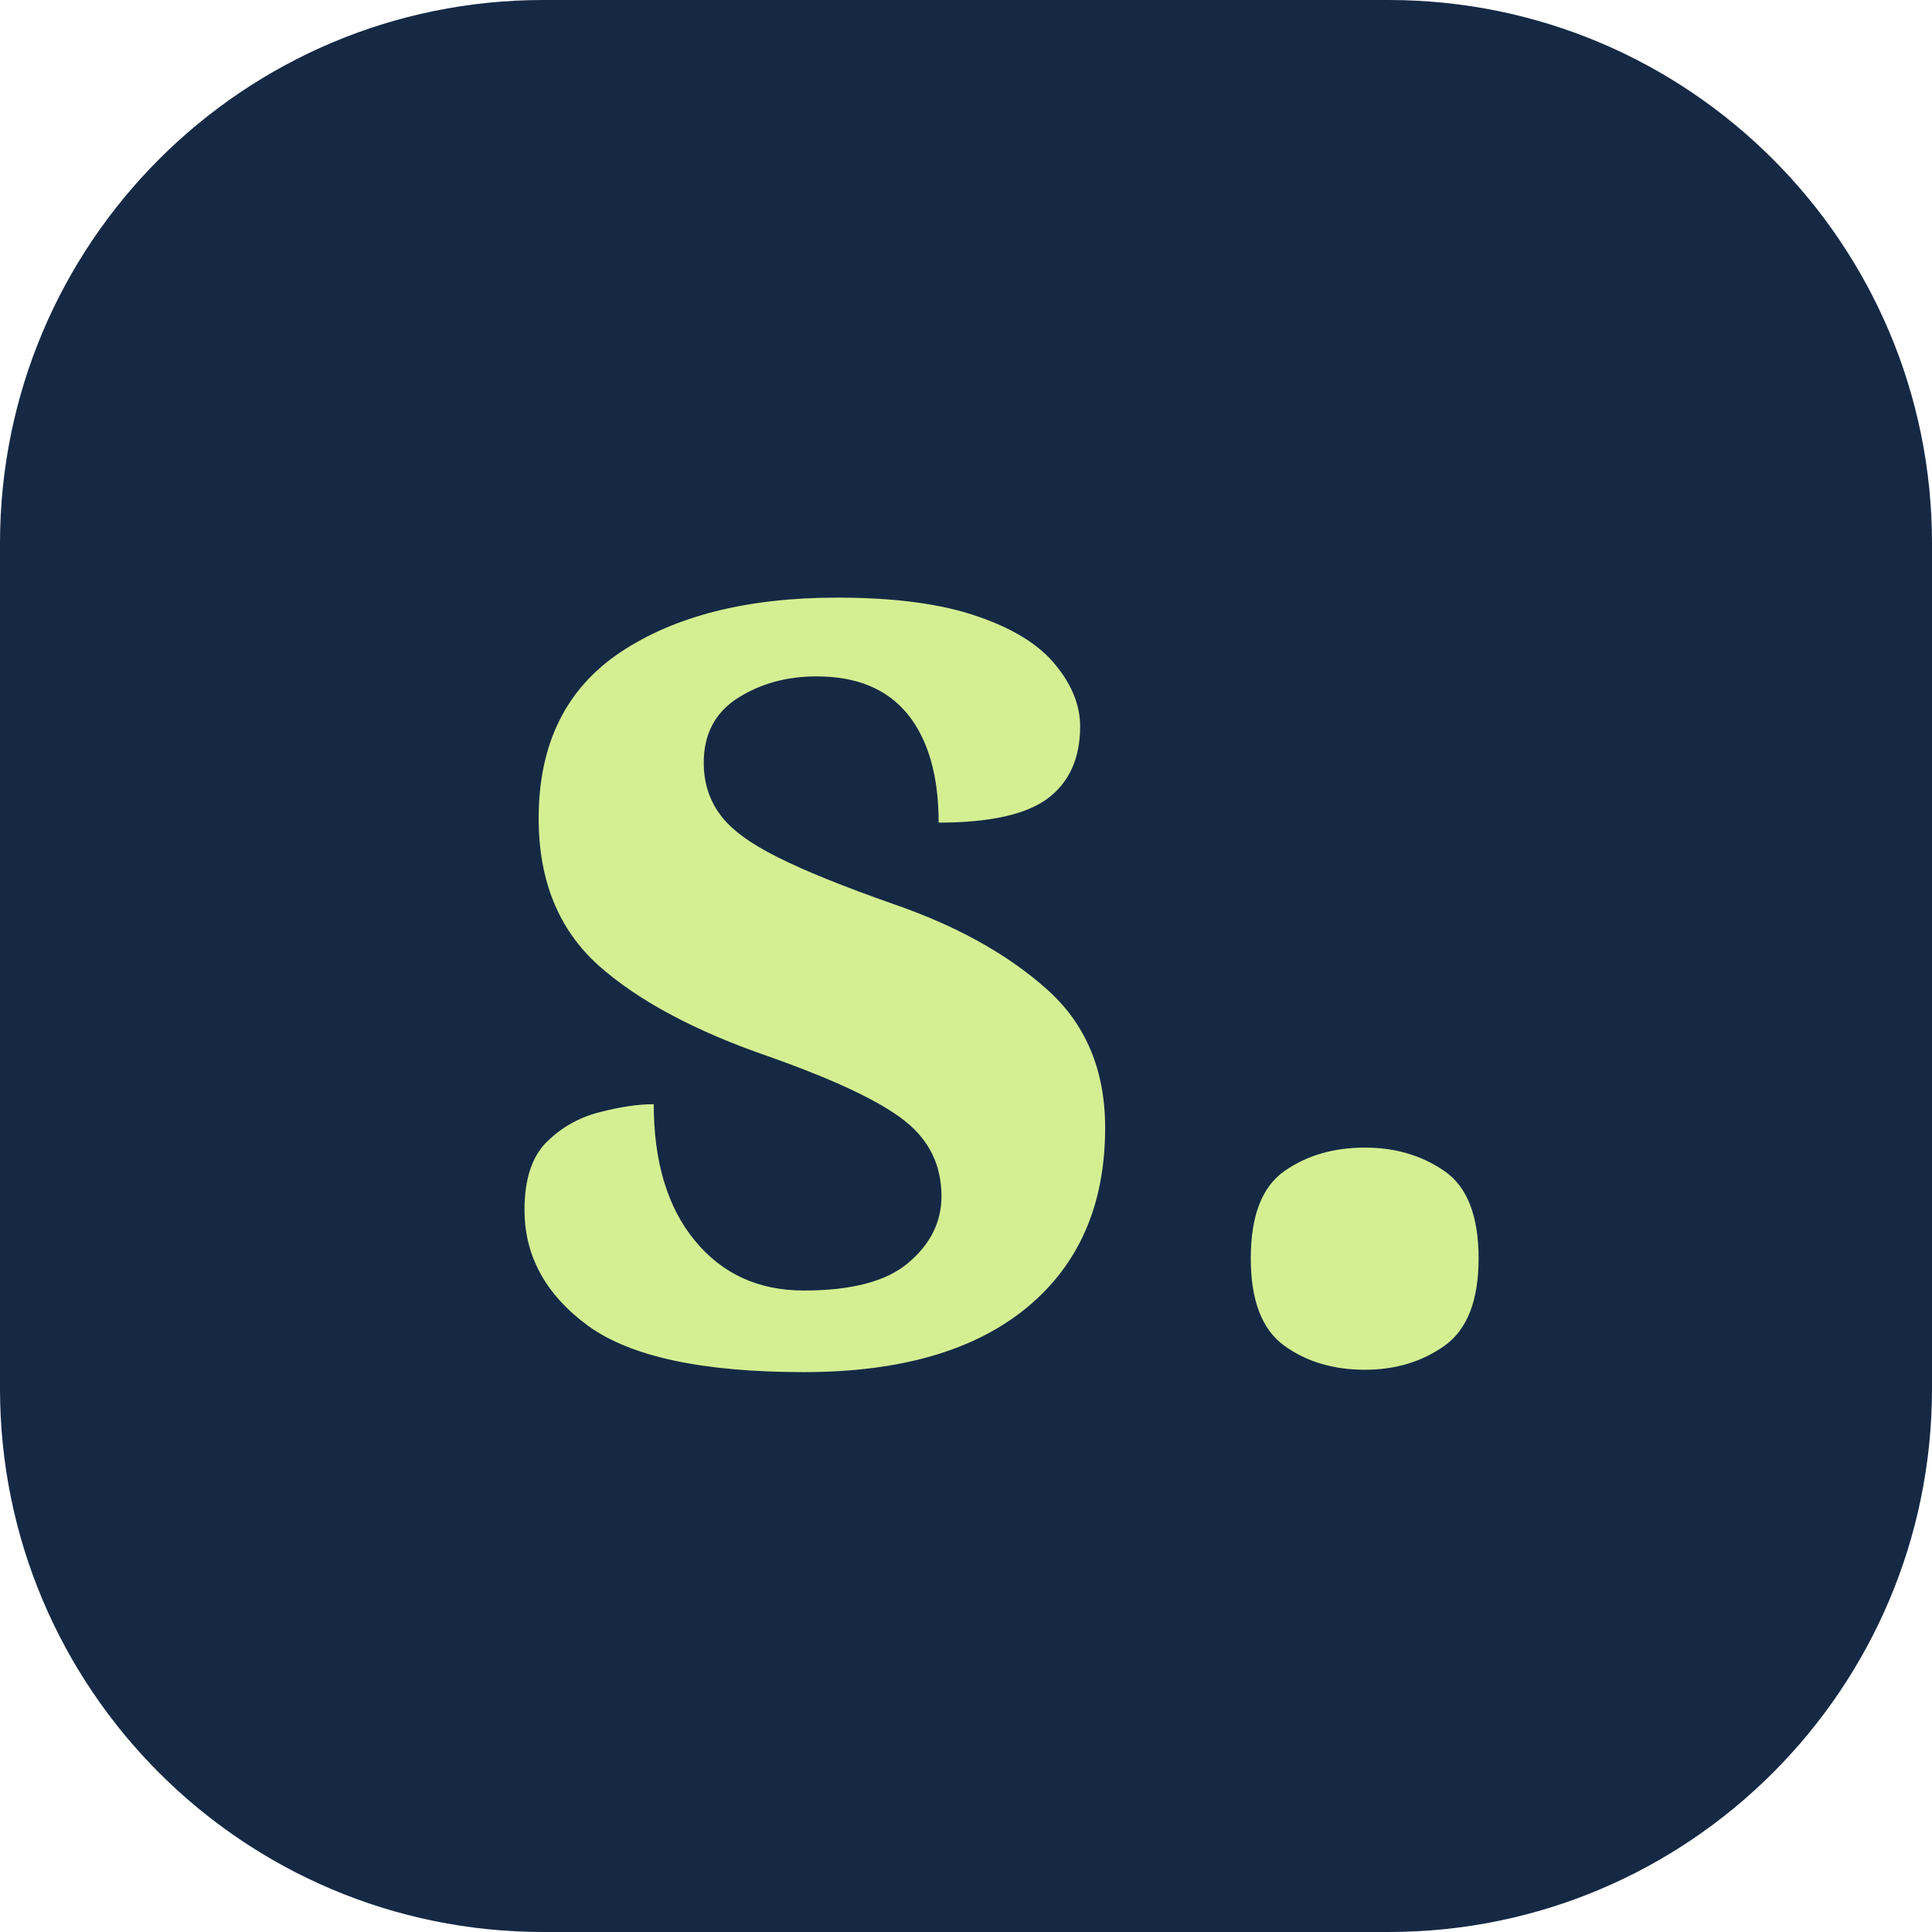
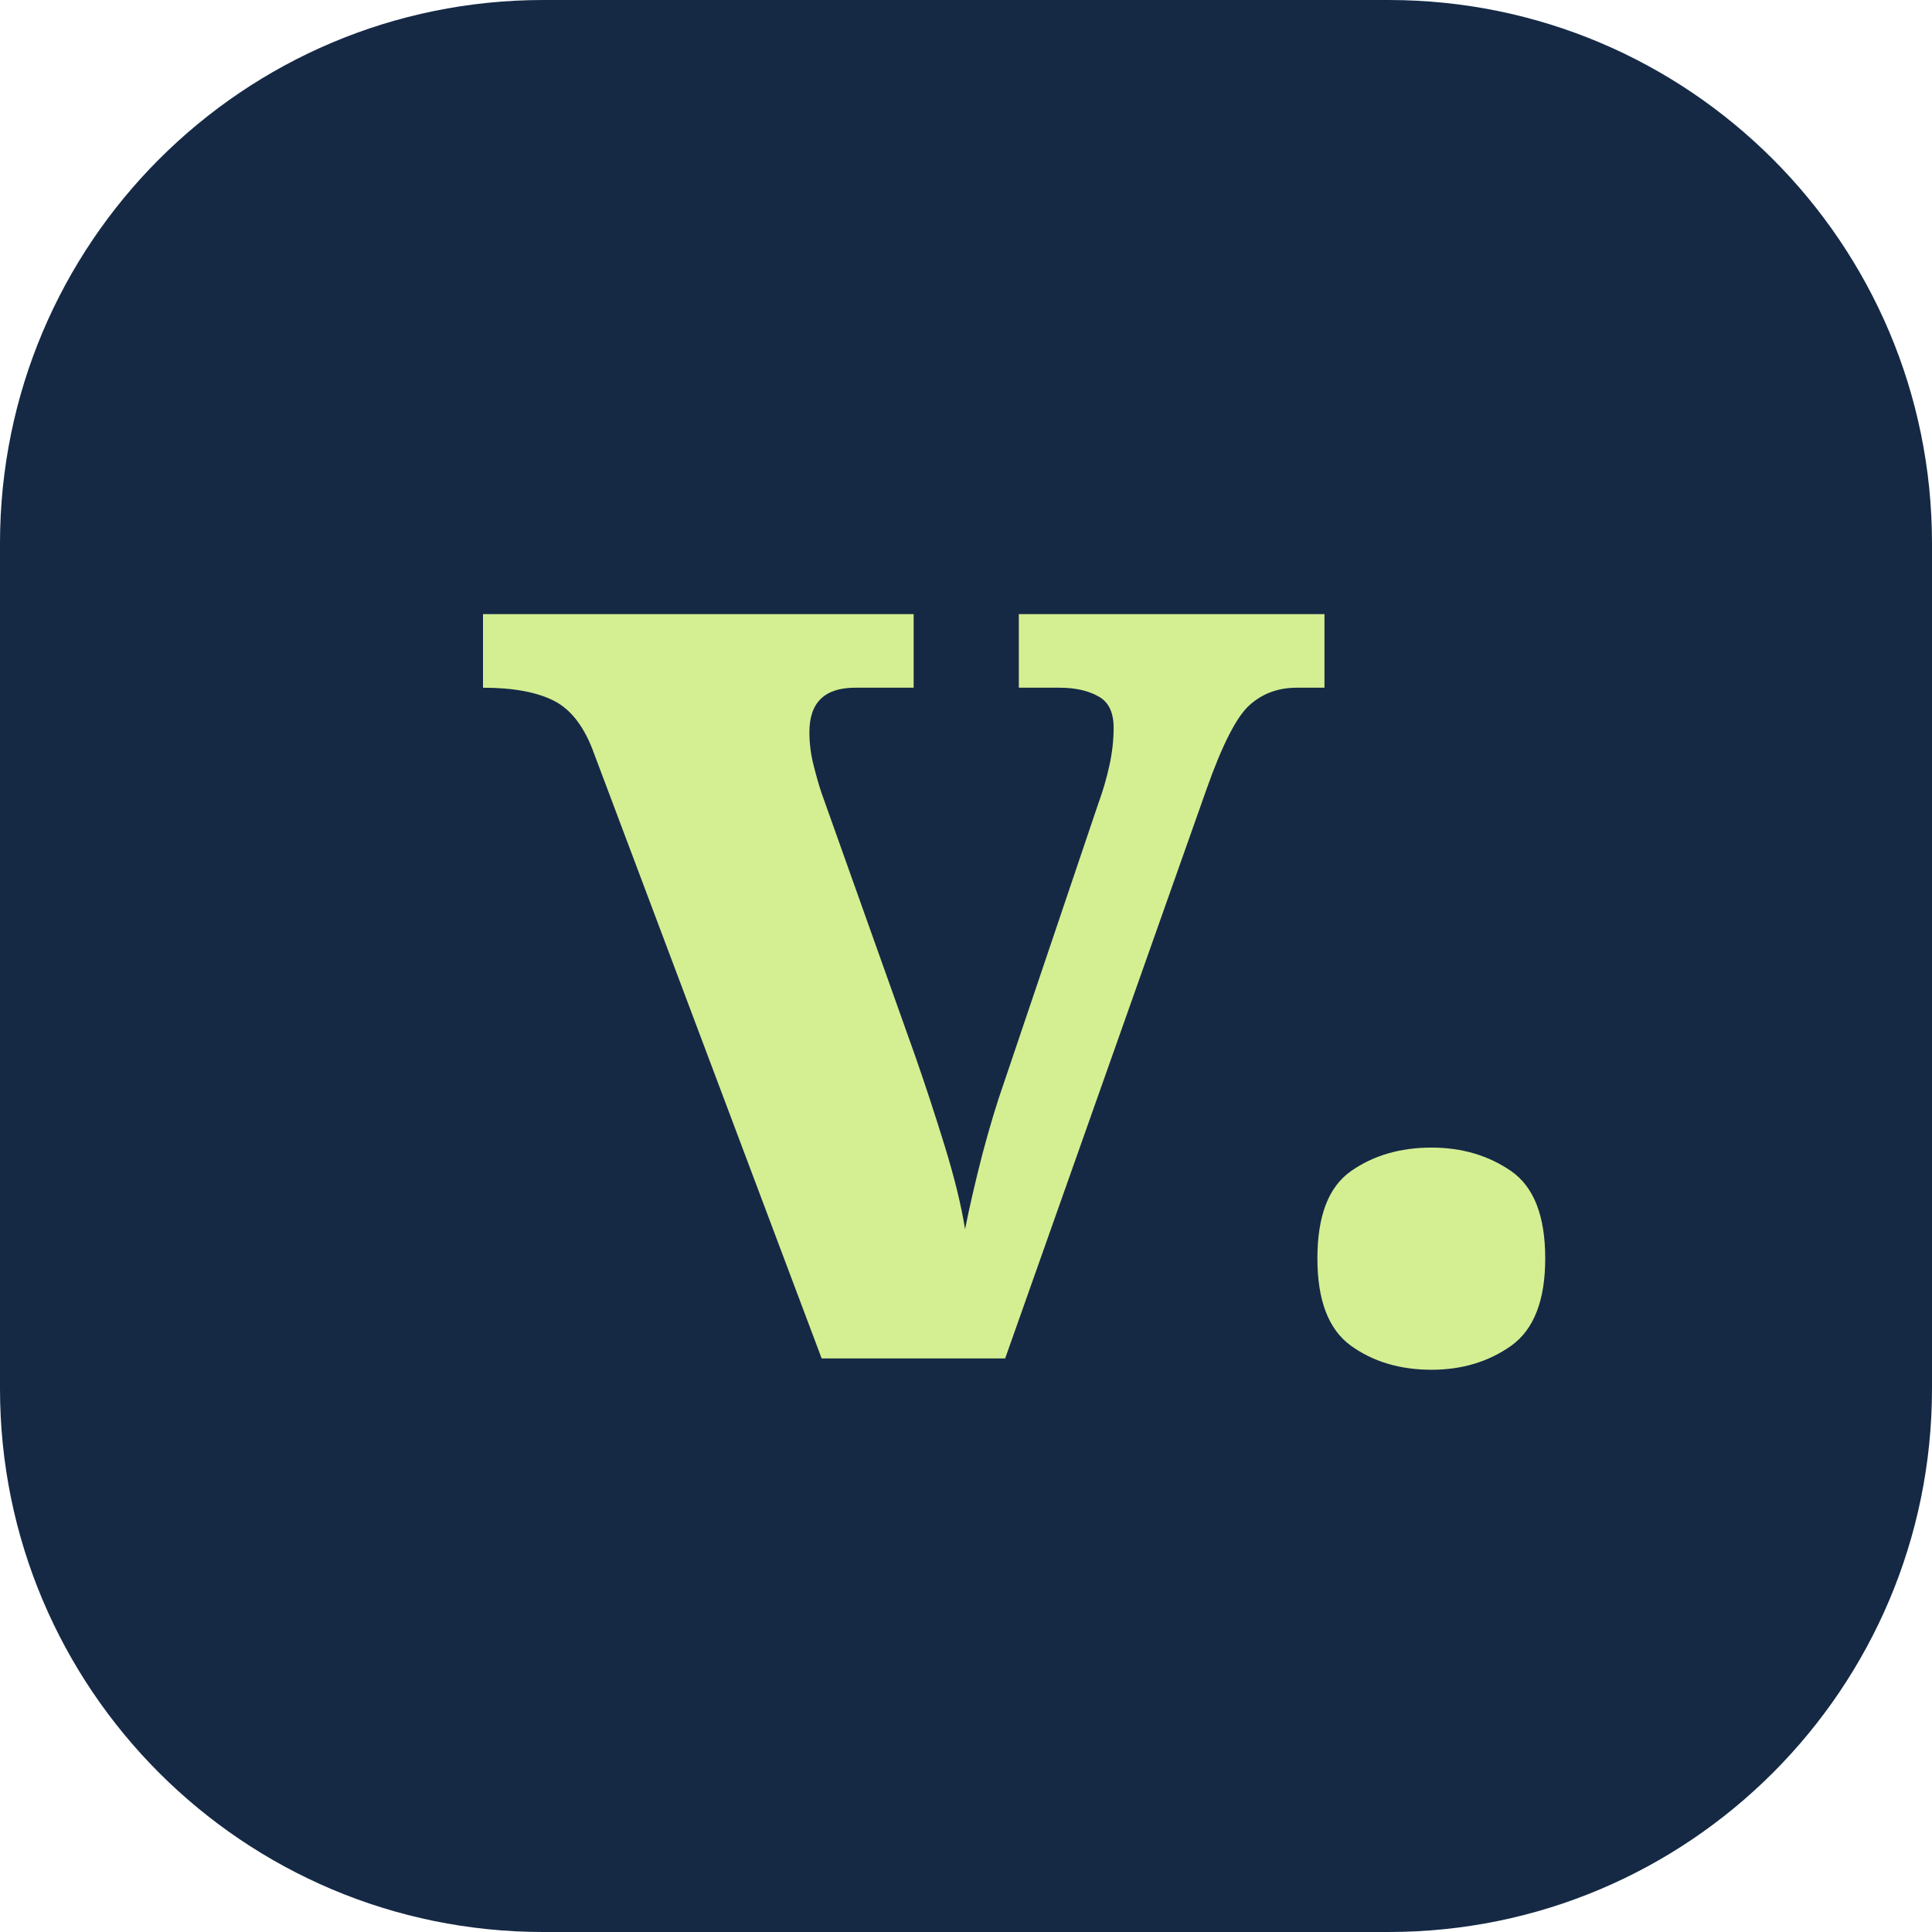
<svg xmlns="http://www.w3.org/2000/svg" viewBox="0 0 64 64">
  <rect width="64" height="64" rx="18" fill="#152945" />
-   <text x="16" y="45" font-family="Georgia,serif" font-size="46" font-weight="bold" fill="#d4ef92">s.</text>
+   <text x="16" y="45" font-family="Georgia,serif" font-size="46" font-weight="bold" fill="#d4ef92">v.</text>
</svg>
